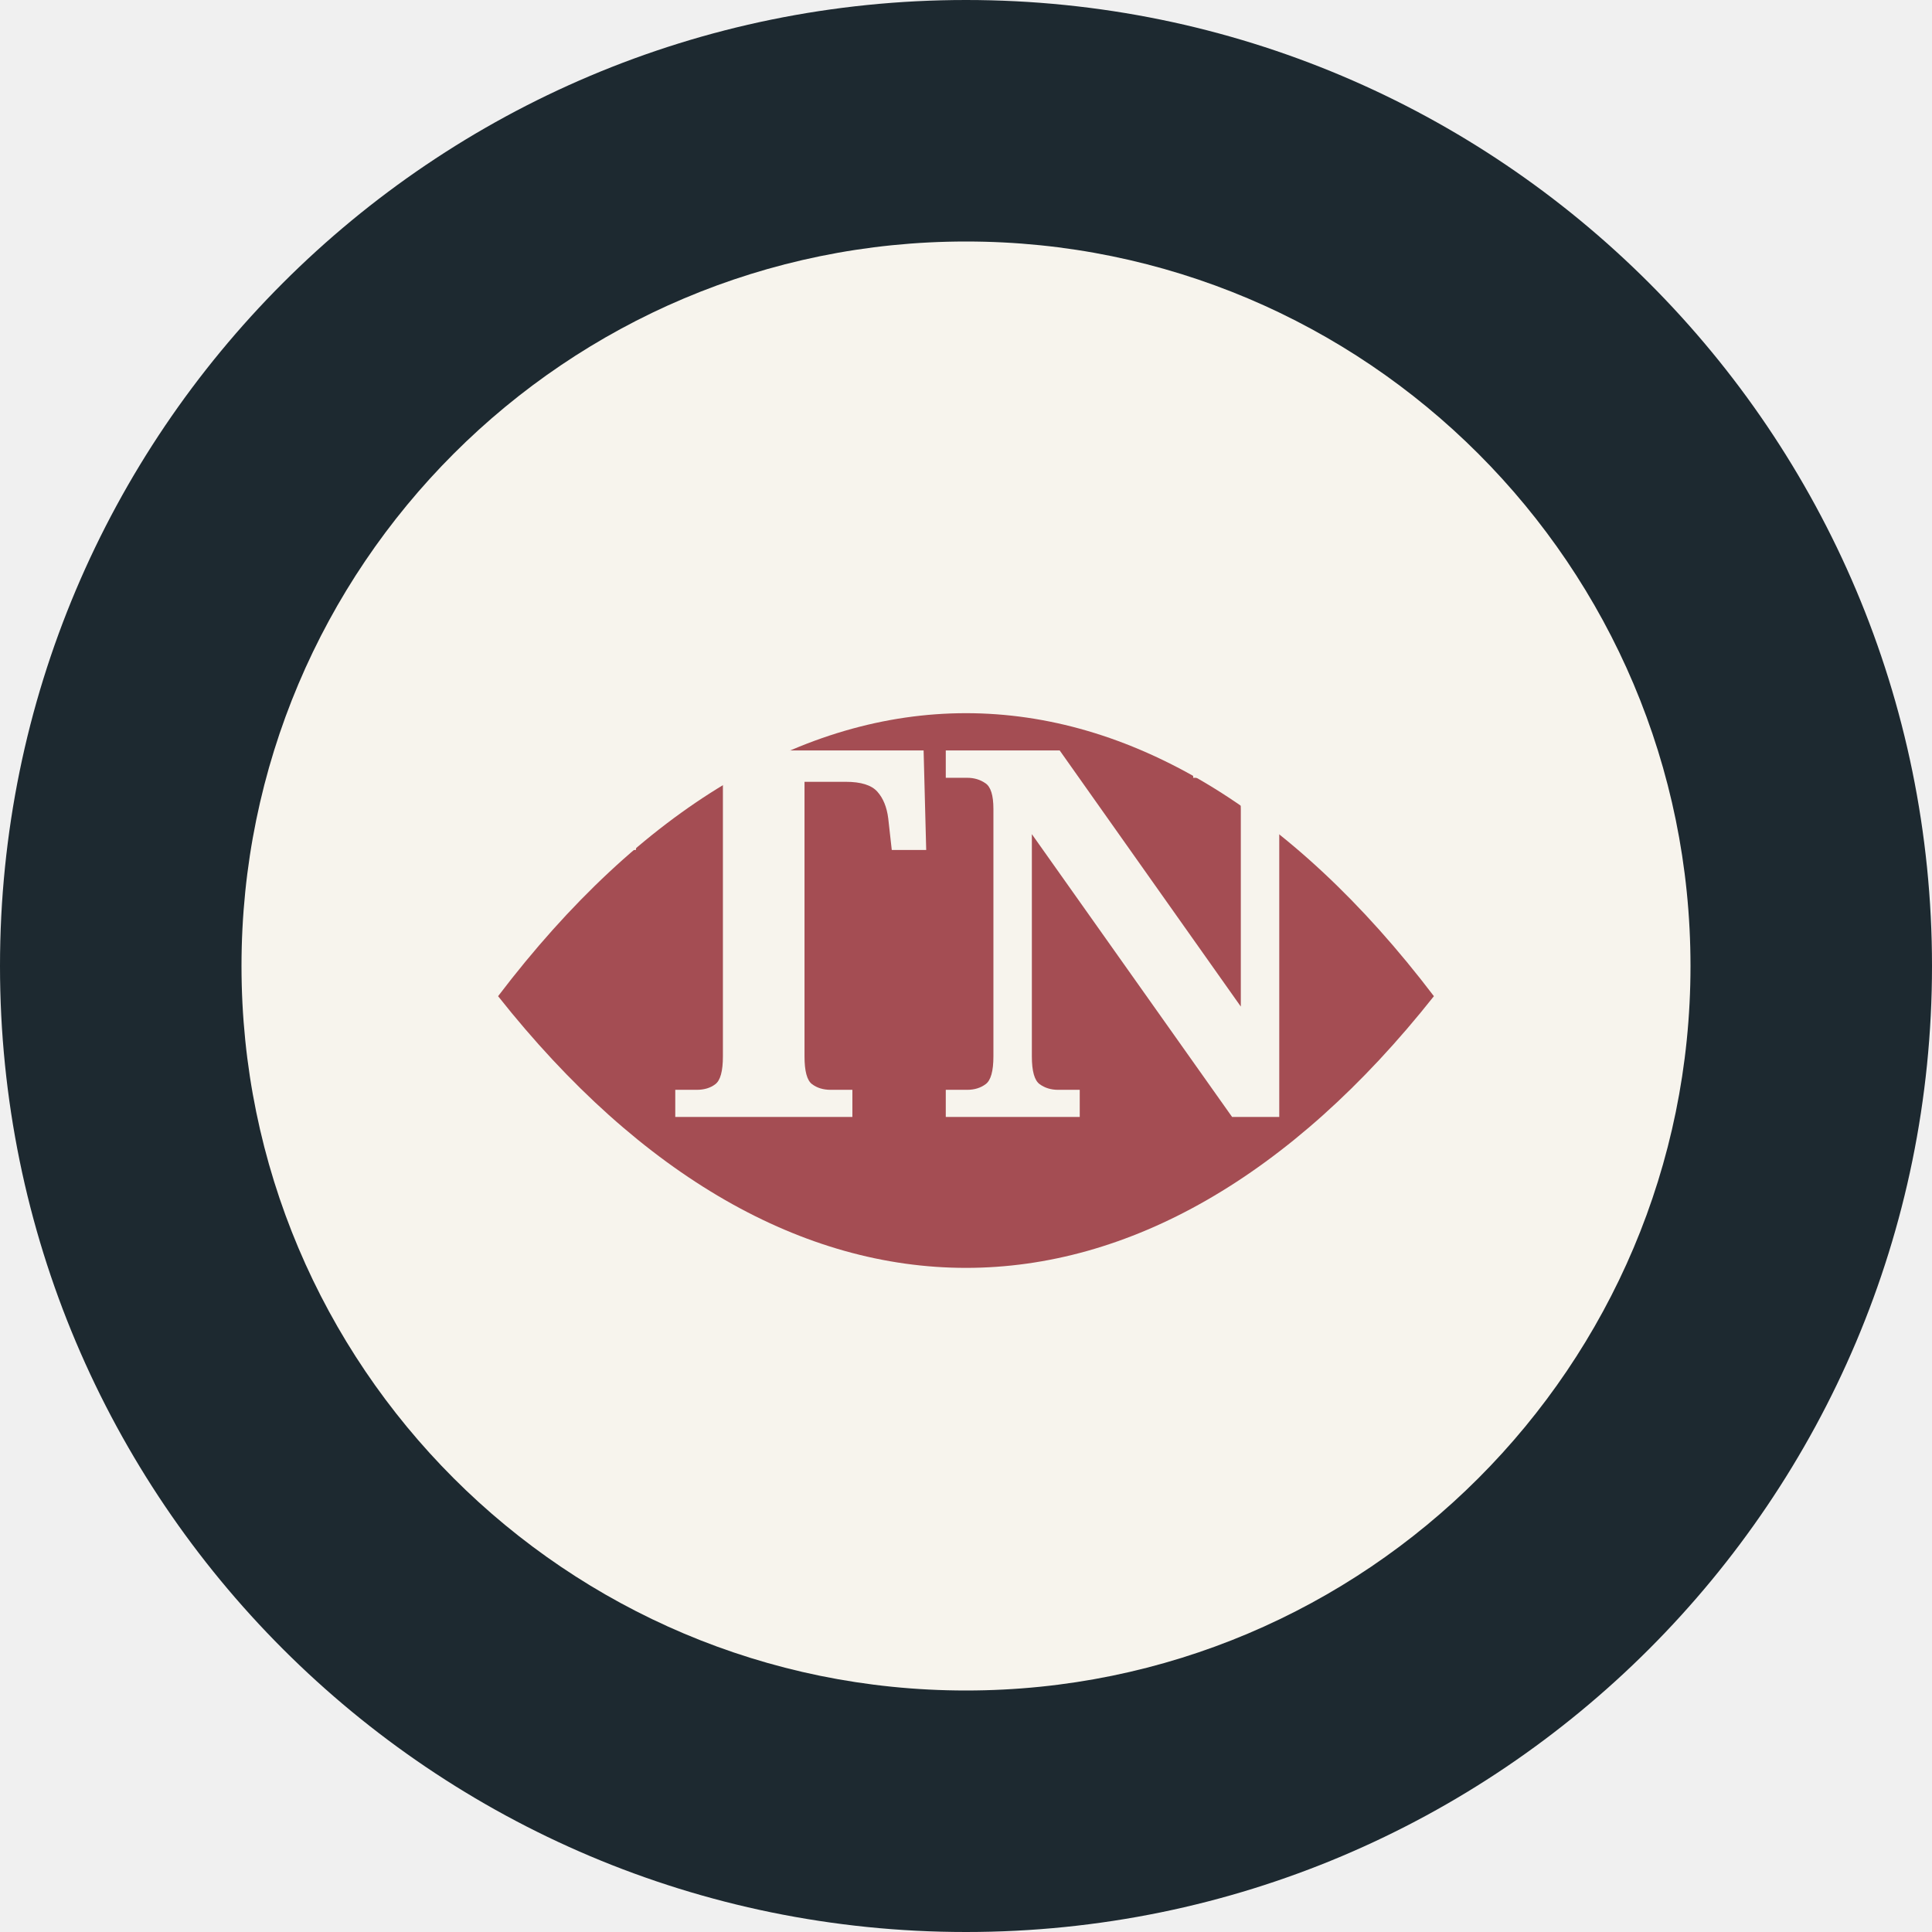
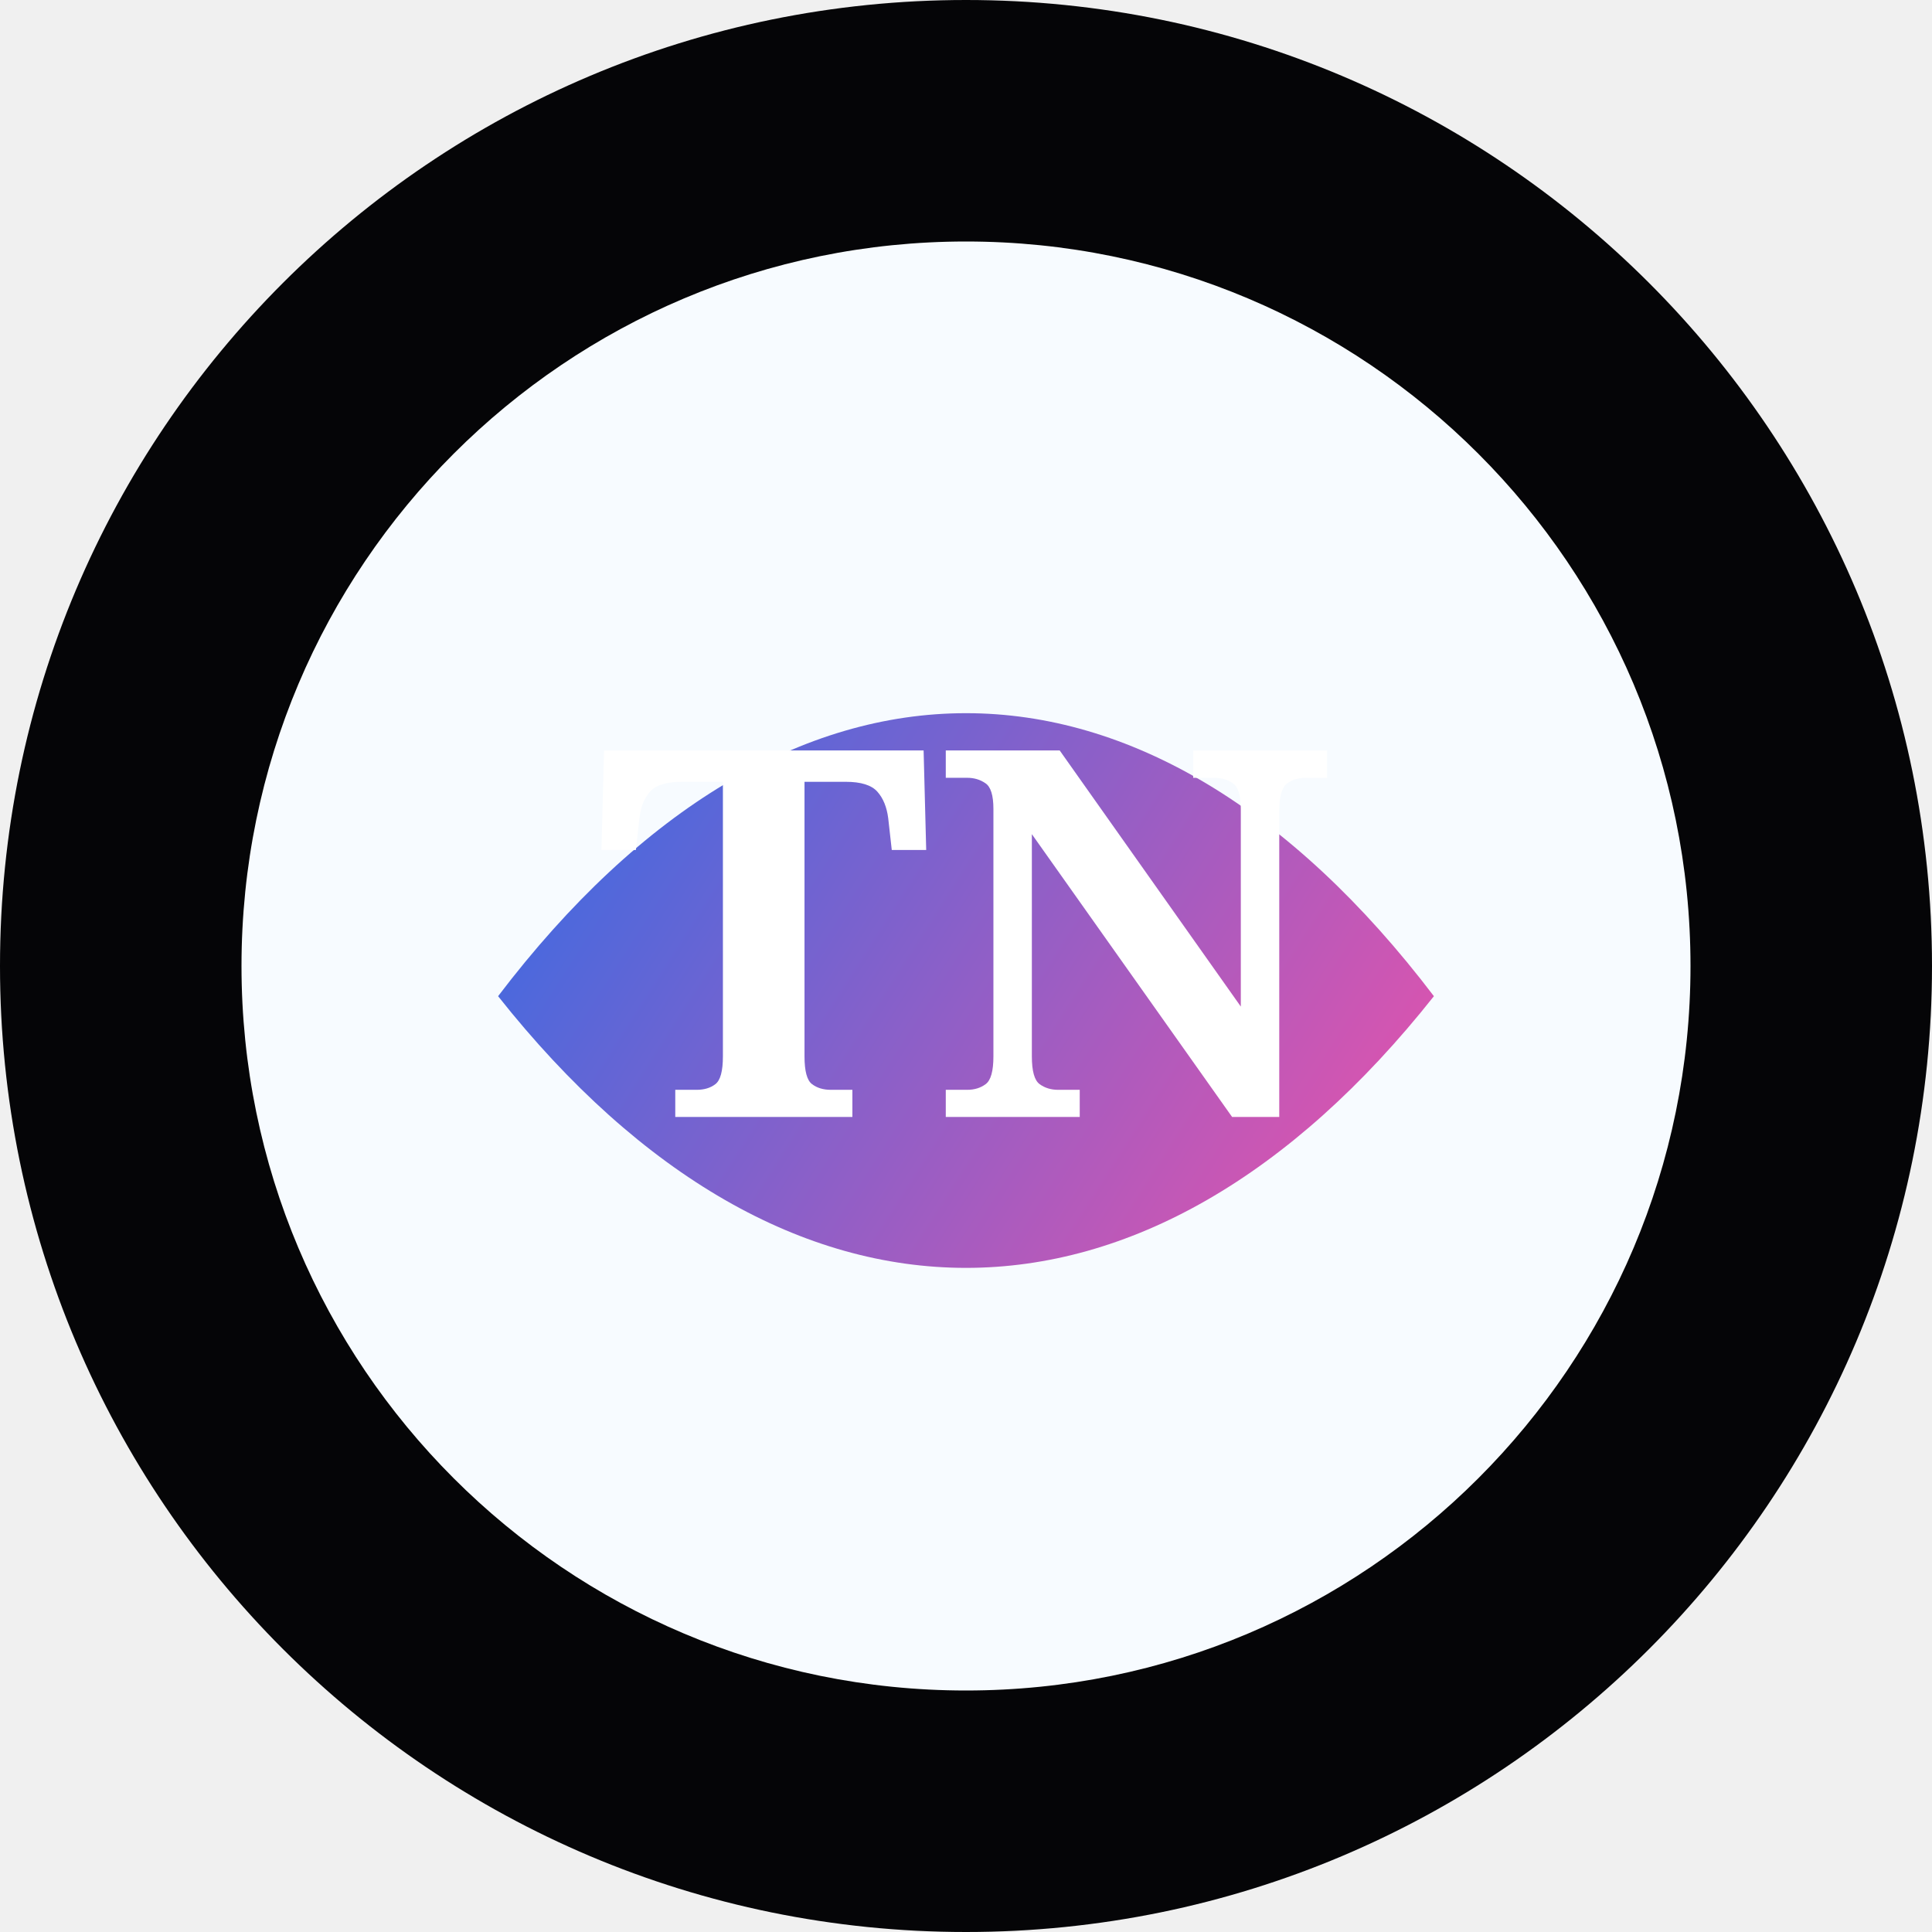
<svg xmlns="http://www.w3.org/2000/svg" viewBox="0 0 128 128">
-   <rect width="128" height="128" rx="64" fill="#1d2930" />
-   <circle cx="64" cy="64" r="48" fill="#f7f4ed" />
-   <path d="M33 66c19-25 43-25 62 0-19 24-43 24-62 0Z" fill="#9d3f45" opacity=".92" />
-   <text x="64" y="74" text-anchor="middle" font-family="Georgia, serif" font-size="34" font-weight="700" fill="#f7f4ed">
+   <defs>
+     <linearGradient id="accent" x1="28" x2="100" y1="42" y2="88" gradientUnits="userSpaceOnUse">
+       <stop stop-color="#1f6feb" />
+       <stop offset="1" stop-color="#ff4fa3" />
+     </linearGradient>
+   </defs>
+   <rect width="128" height="128" rx="64" fill="#050507" />
+   <circle cx="64" cy="64" r="48" fill="#f7fbff" />
+   <path d="M33 66c19-25 43-25 62 0-19 24-43 24-62 0Z" fill="url(#accent)" />
+   <text x="64" y="74" text-anchor="middle" font-family="Georgia, serif" font-size="34" font-weight="700" fill="#ffffff">
		TN
	</text>
</svg>
